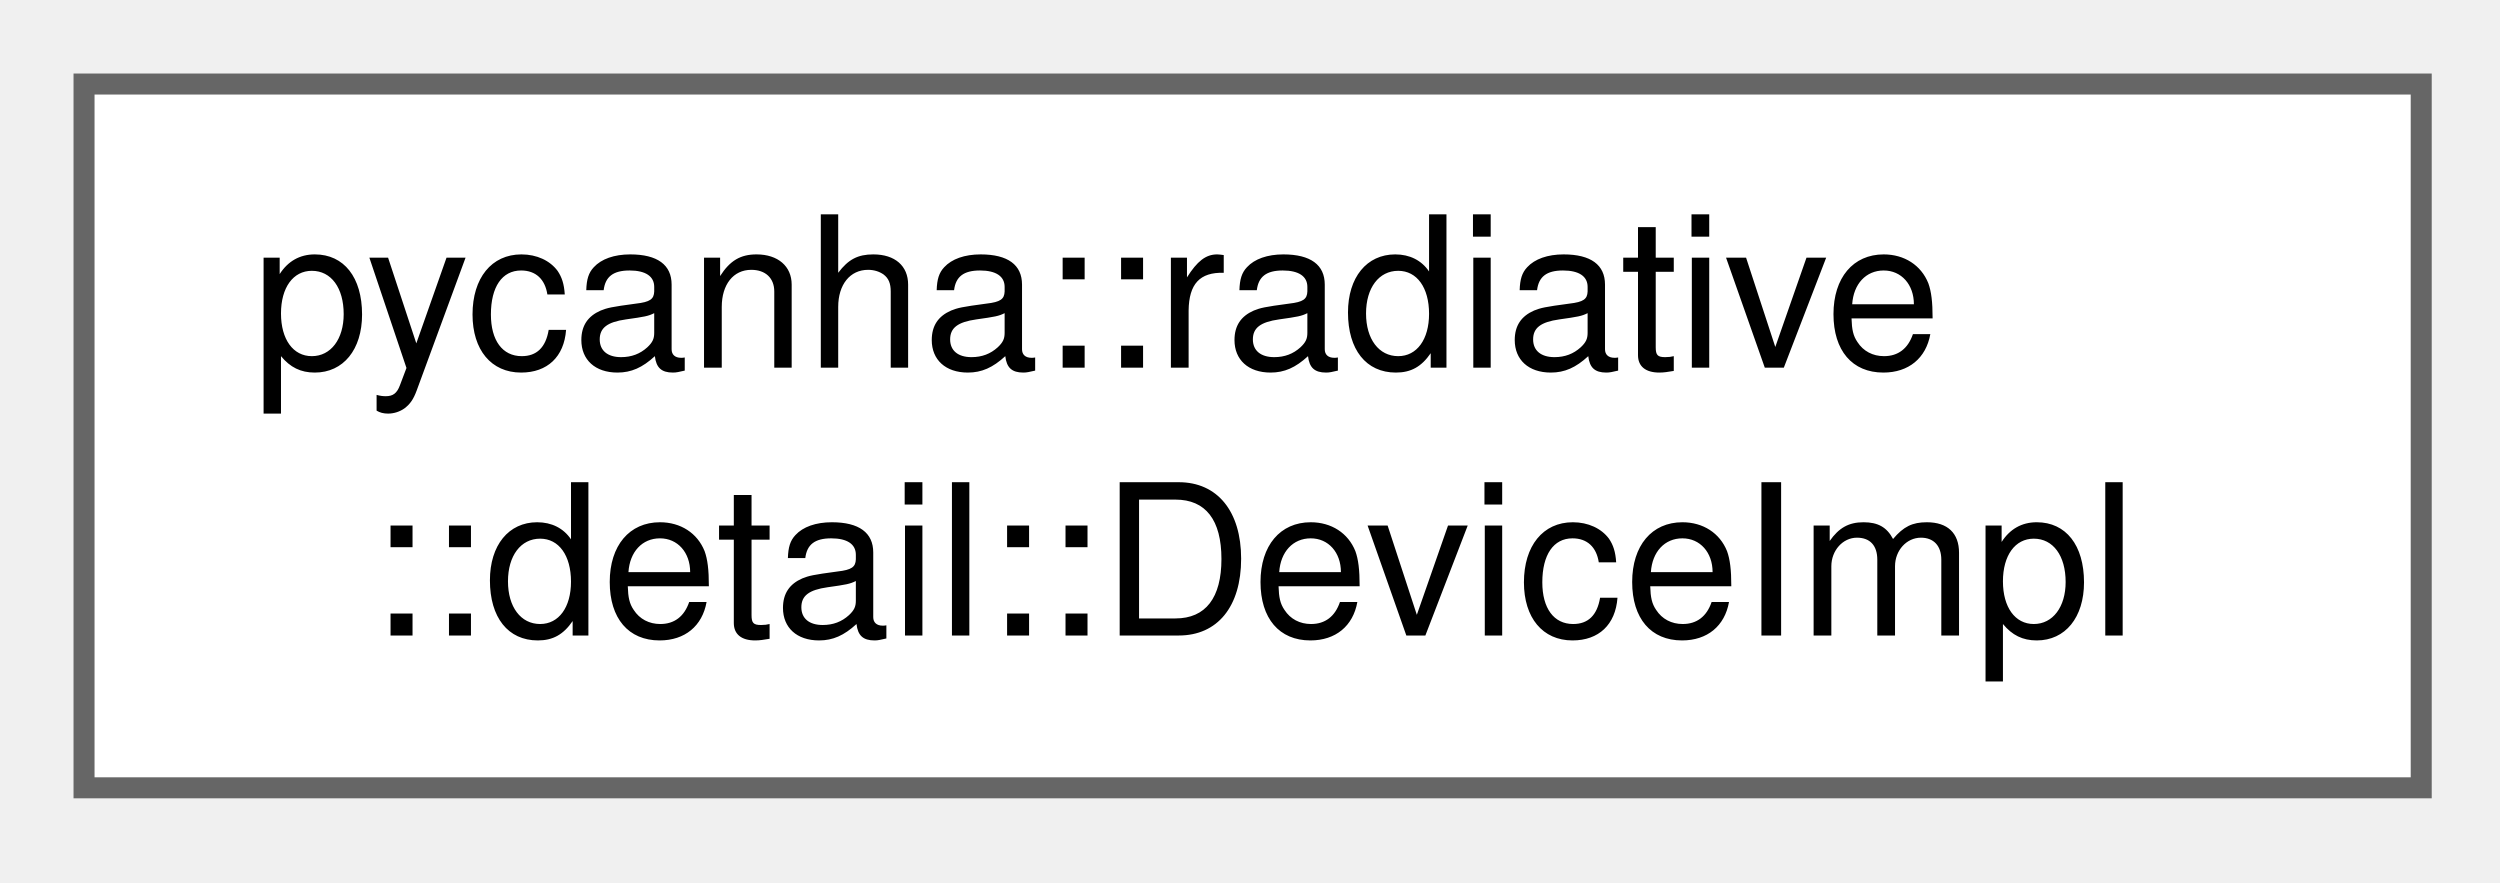
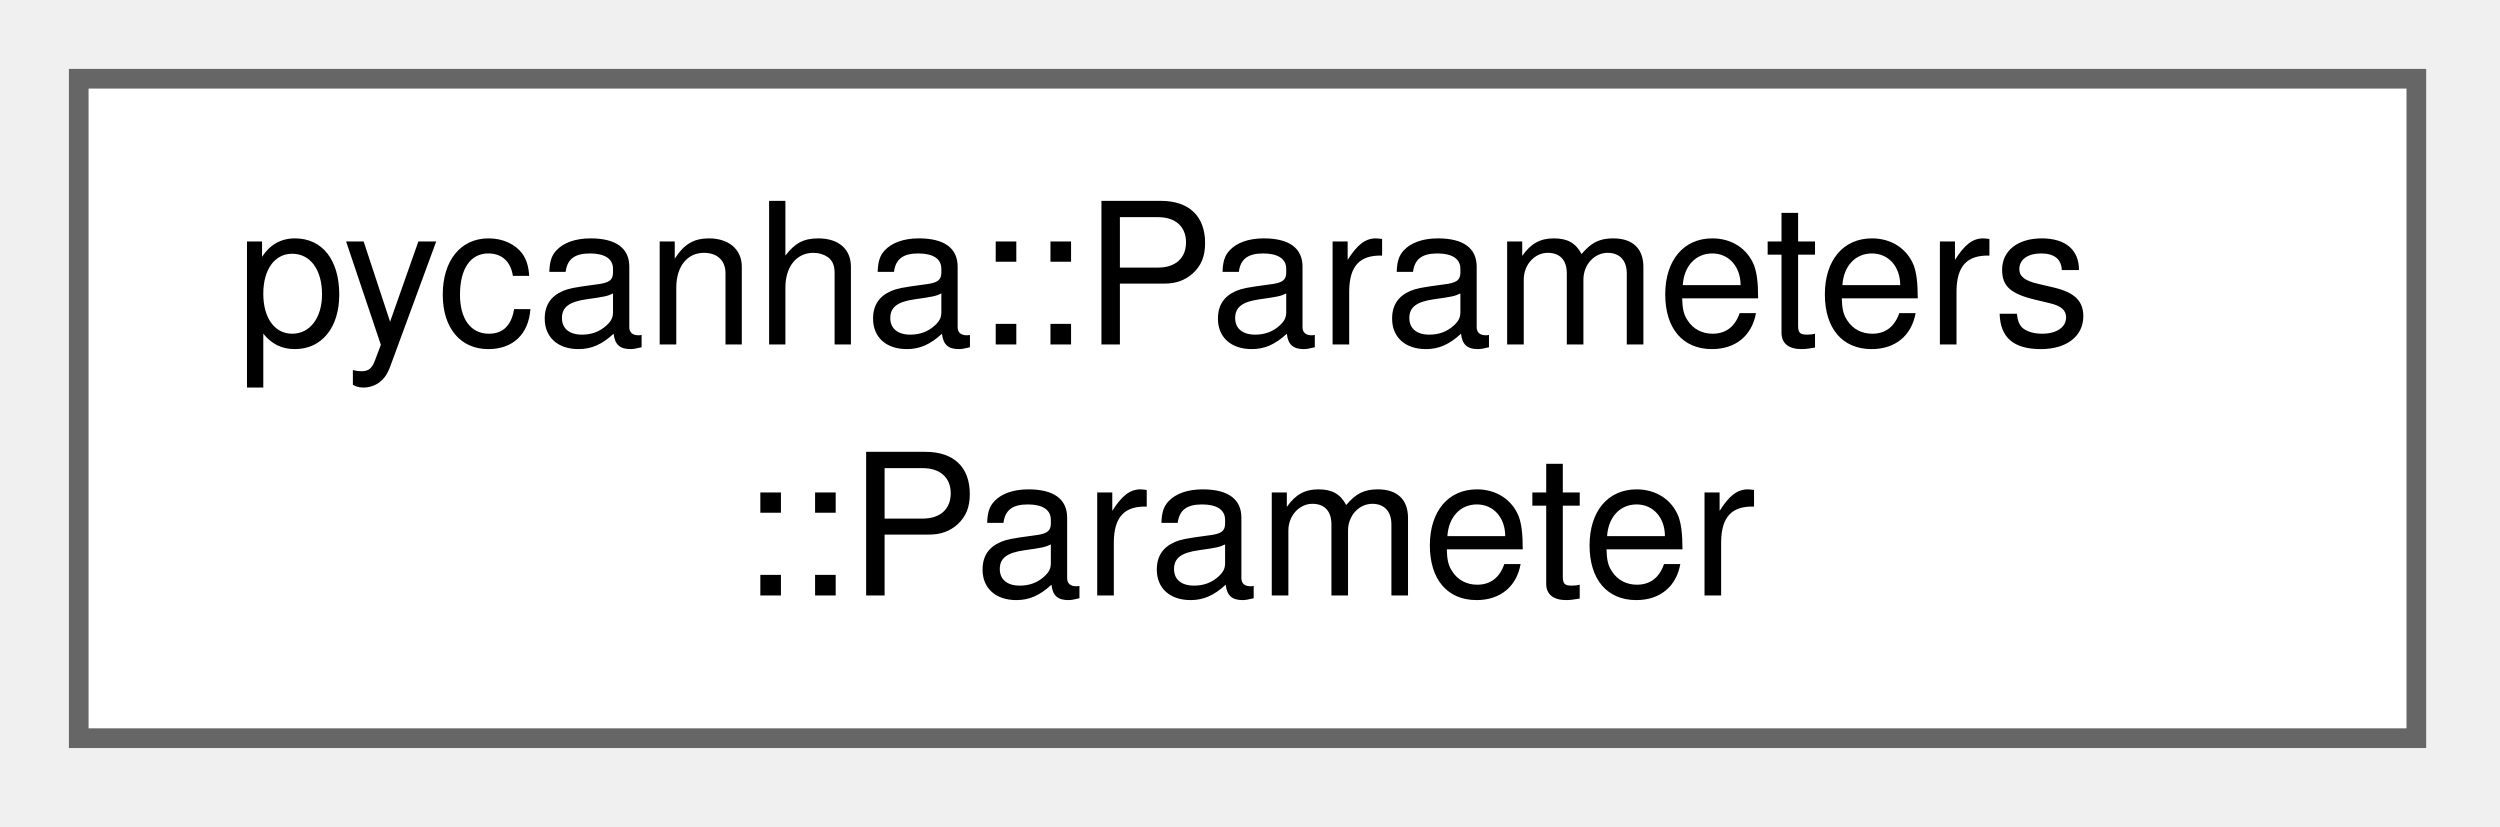
- <svg xmlns="http://www.w3.org/2000/svg" xmlns:xlink="http://www.w3.org/1999/xlink" width="119pt" height="42pt" viewBox="0.00 0.00 119.00 42.00">
+ <svg xmlns="http://www.w3.org/2000/svg" xmlns:xlink="http://www.w3.org/1999/xlink" width="127pt" height="42pt" viewBox="0.00 0.00 127.00 42.00">
  <g id="graph0" class="graph" transform="scale(1 1) rotate(0) translate(4 37.5)">
    <g id="Node000000" class="node">
      <g id="a_Node000000">
-         <a xlink:href="classpycanha_1_1radiative_1_1detail_1_1DeviceImpl.html" target="_top" xlink:title=" ">
-           <polygon fill="white" stroke="#666666" points="111.25,-33.5 0,-33.5 0,0 111.25,0 111.25,-33.5" />
-           <text xml:space="preserve" text-anchor="start" x="8" y="-20" font-family="Helvetica,sans-Serif" font-size="10.00">pycanha::radiative</text>
-           <text xml:space="preserve" text-anchor="middle" x="55.62" y="-7.25" font-family="Helvetica,sans-Serif" font-size="10.00">::detail::DeviceImpl</text>
+         <a xlink:href="classpycanha_1_1Parameters_1_1Parameter.html" target="_top" xlink:title=" ">
+           <polygon fill="white" stroke="#666666" points="118.75,-33.5 0,-33.5 0,0 118.75,0 118.75,-33.5" />
+           <text xml:space="preserve" text-anchor="start" x="8" y="-20" font-family="Helvetica,sans-Serif" font-size="10.00">pycanha::Parameters</text>
+           <text xml:space="preserve" text-anchor="middle" x="59.38" y="-7.25" font-family="Helvetica,sans-Serif" font-size="10.00">::Parameter</text>
        </a>
      </g>
    </g>
  </g>
</svg>
